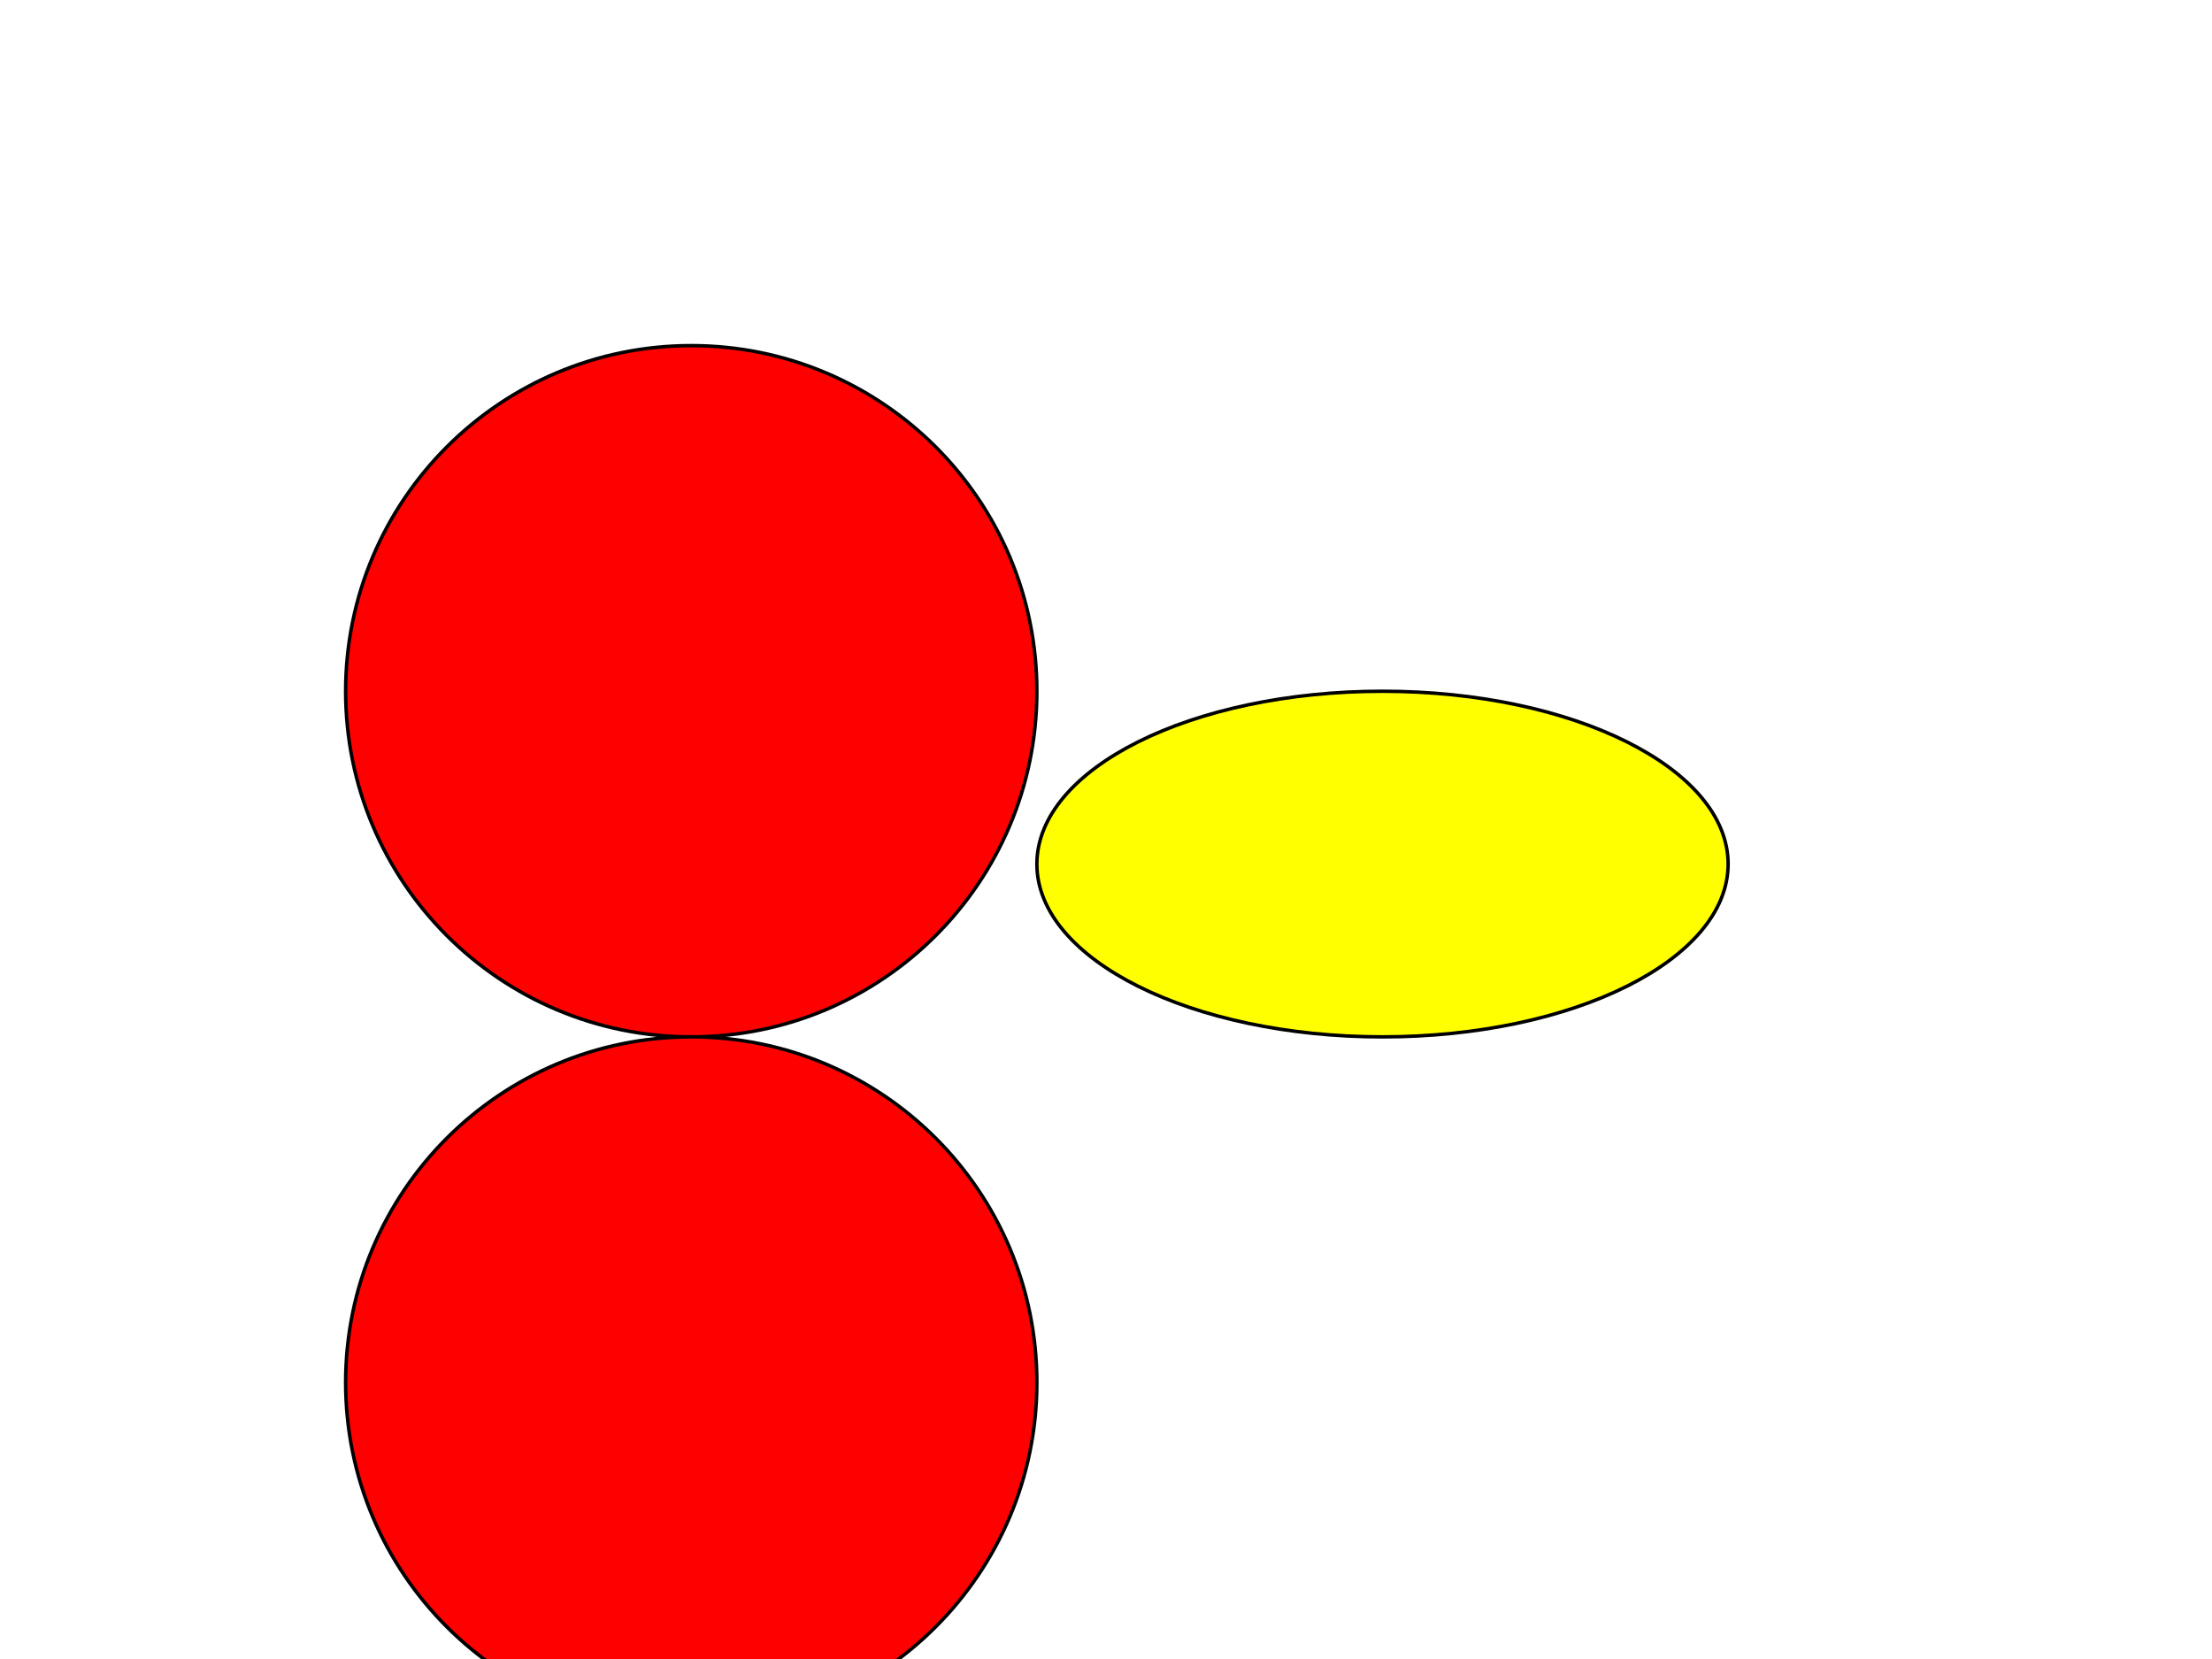
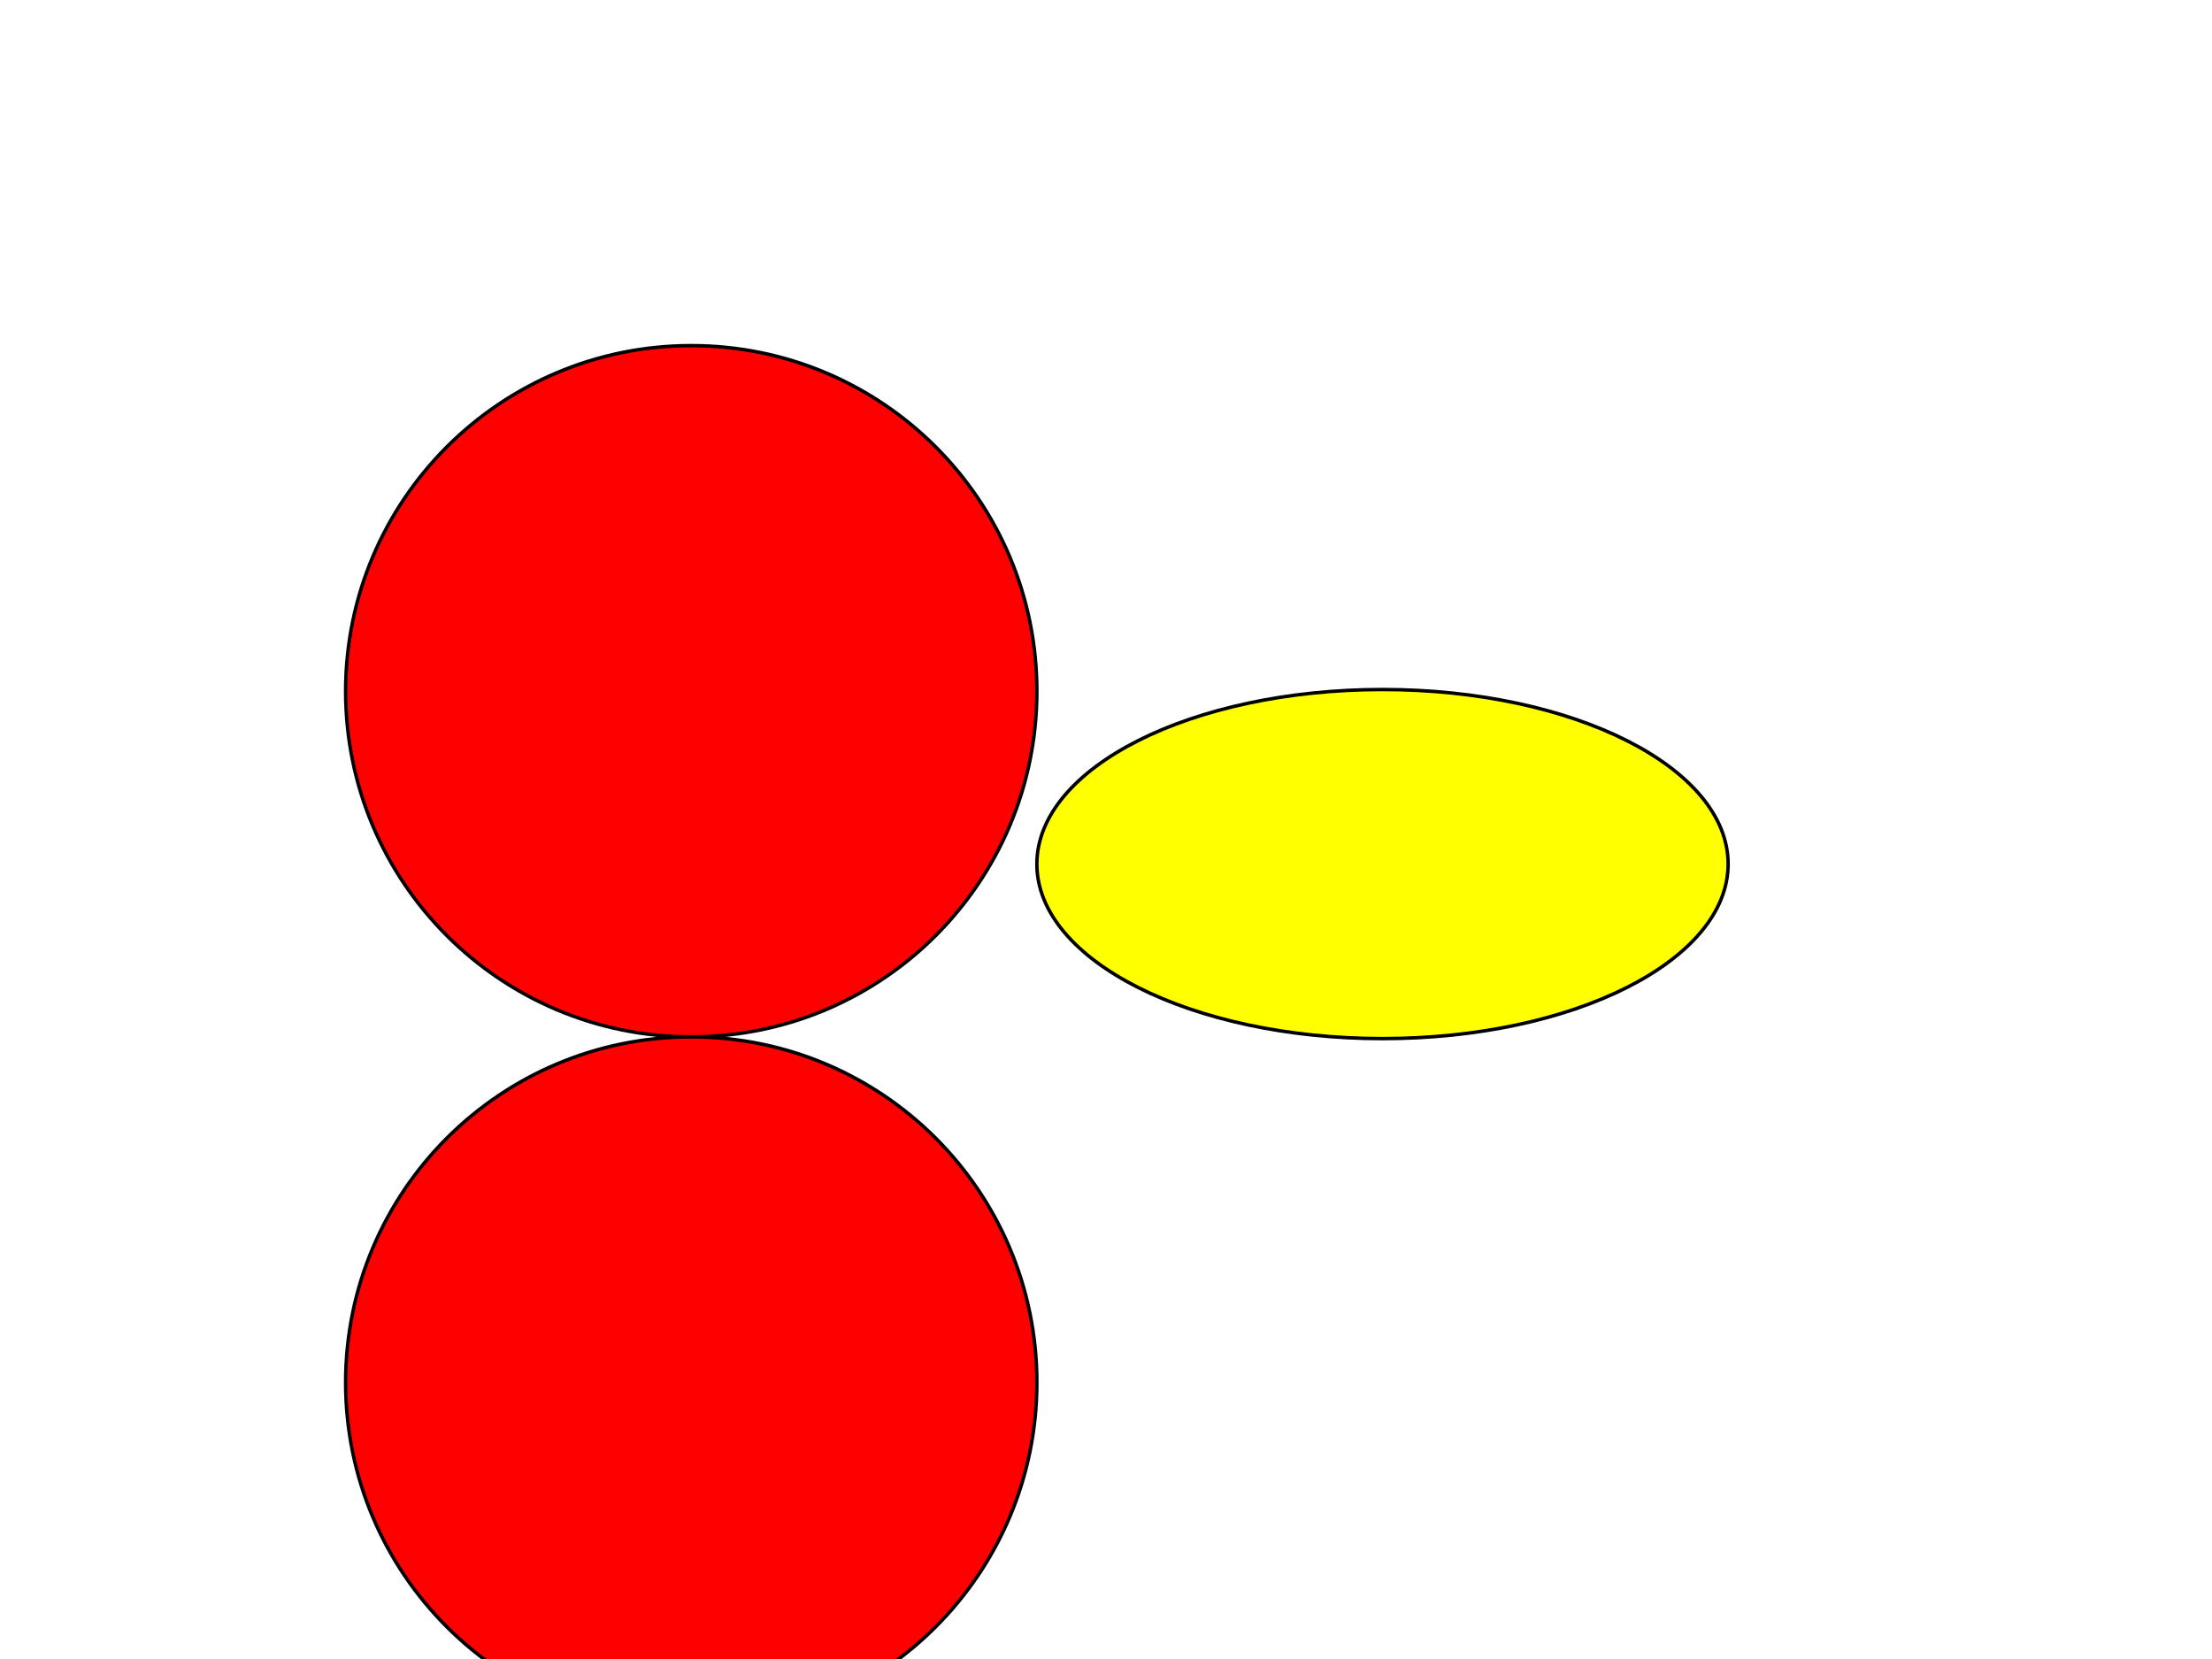
<svg xmlns="http://www.w3.org/2000/svg" width="640" height="480">
  <g class="layer">
    <circle cx="200" cy="200" fill="#FF0000" id="svg_1" r="100" stroke="#000000" />
-     <ellipse cx="400" cy="250" fill="#ffff00" id="svg_2" rx="100" ry="50" stroke="#000000" />
+     <ellipse cx="400" cy="250" fill="#ffff00" id="svg_2" rx="100" ry="50.5" stroke="#000000" />
    <ellipse cx="200" cy="400" fill="#FF0000" id="svg_3" rx="100" ry="100" stroke="#000000" transform="matrix(1 0 0 1 0 0)" />
  </g>
</svg>
